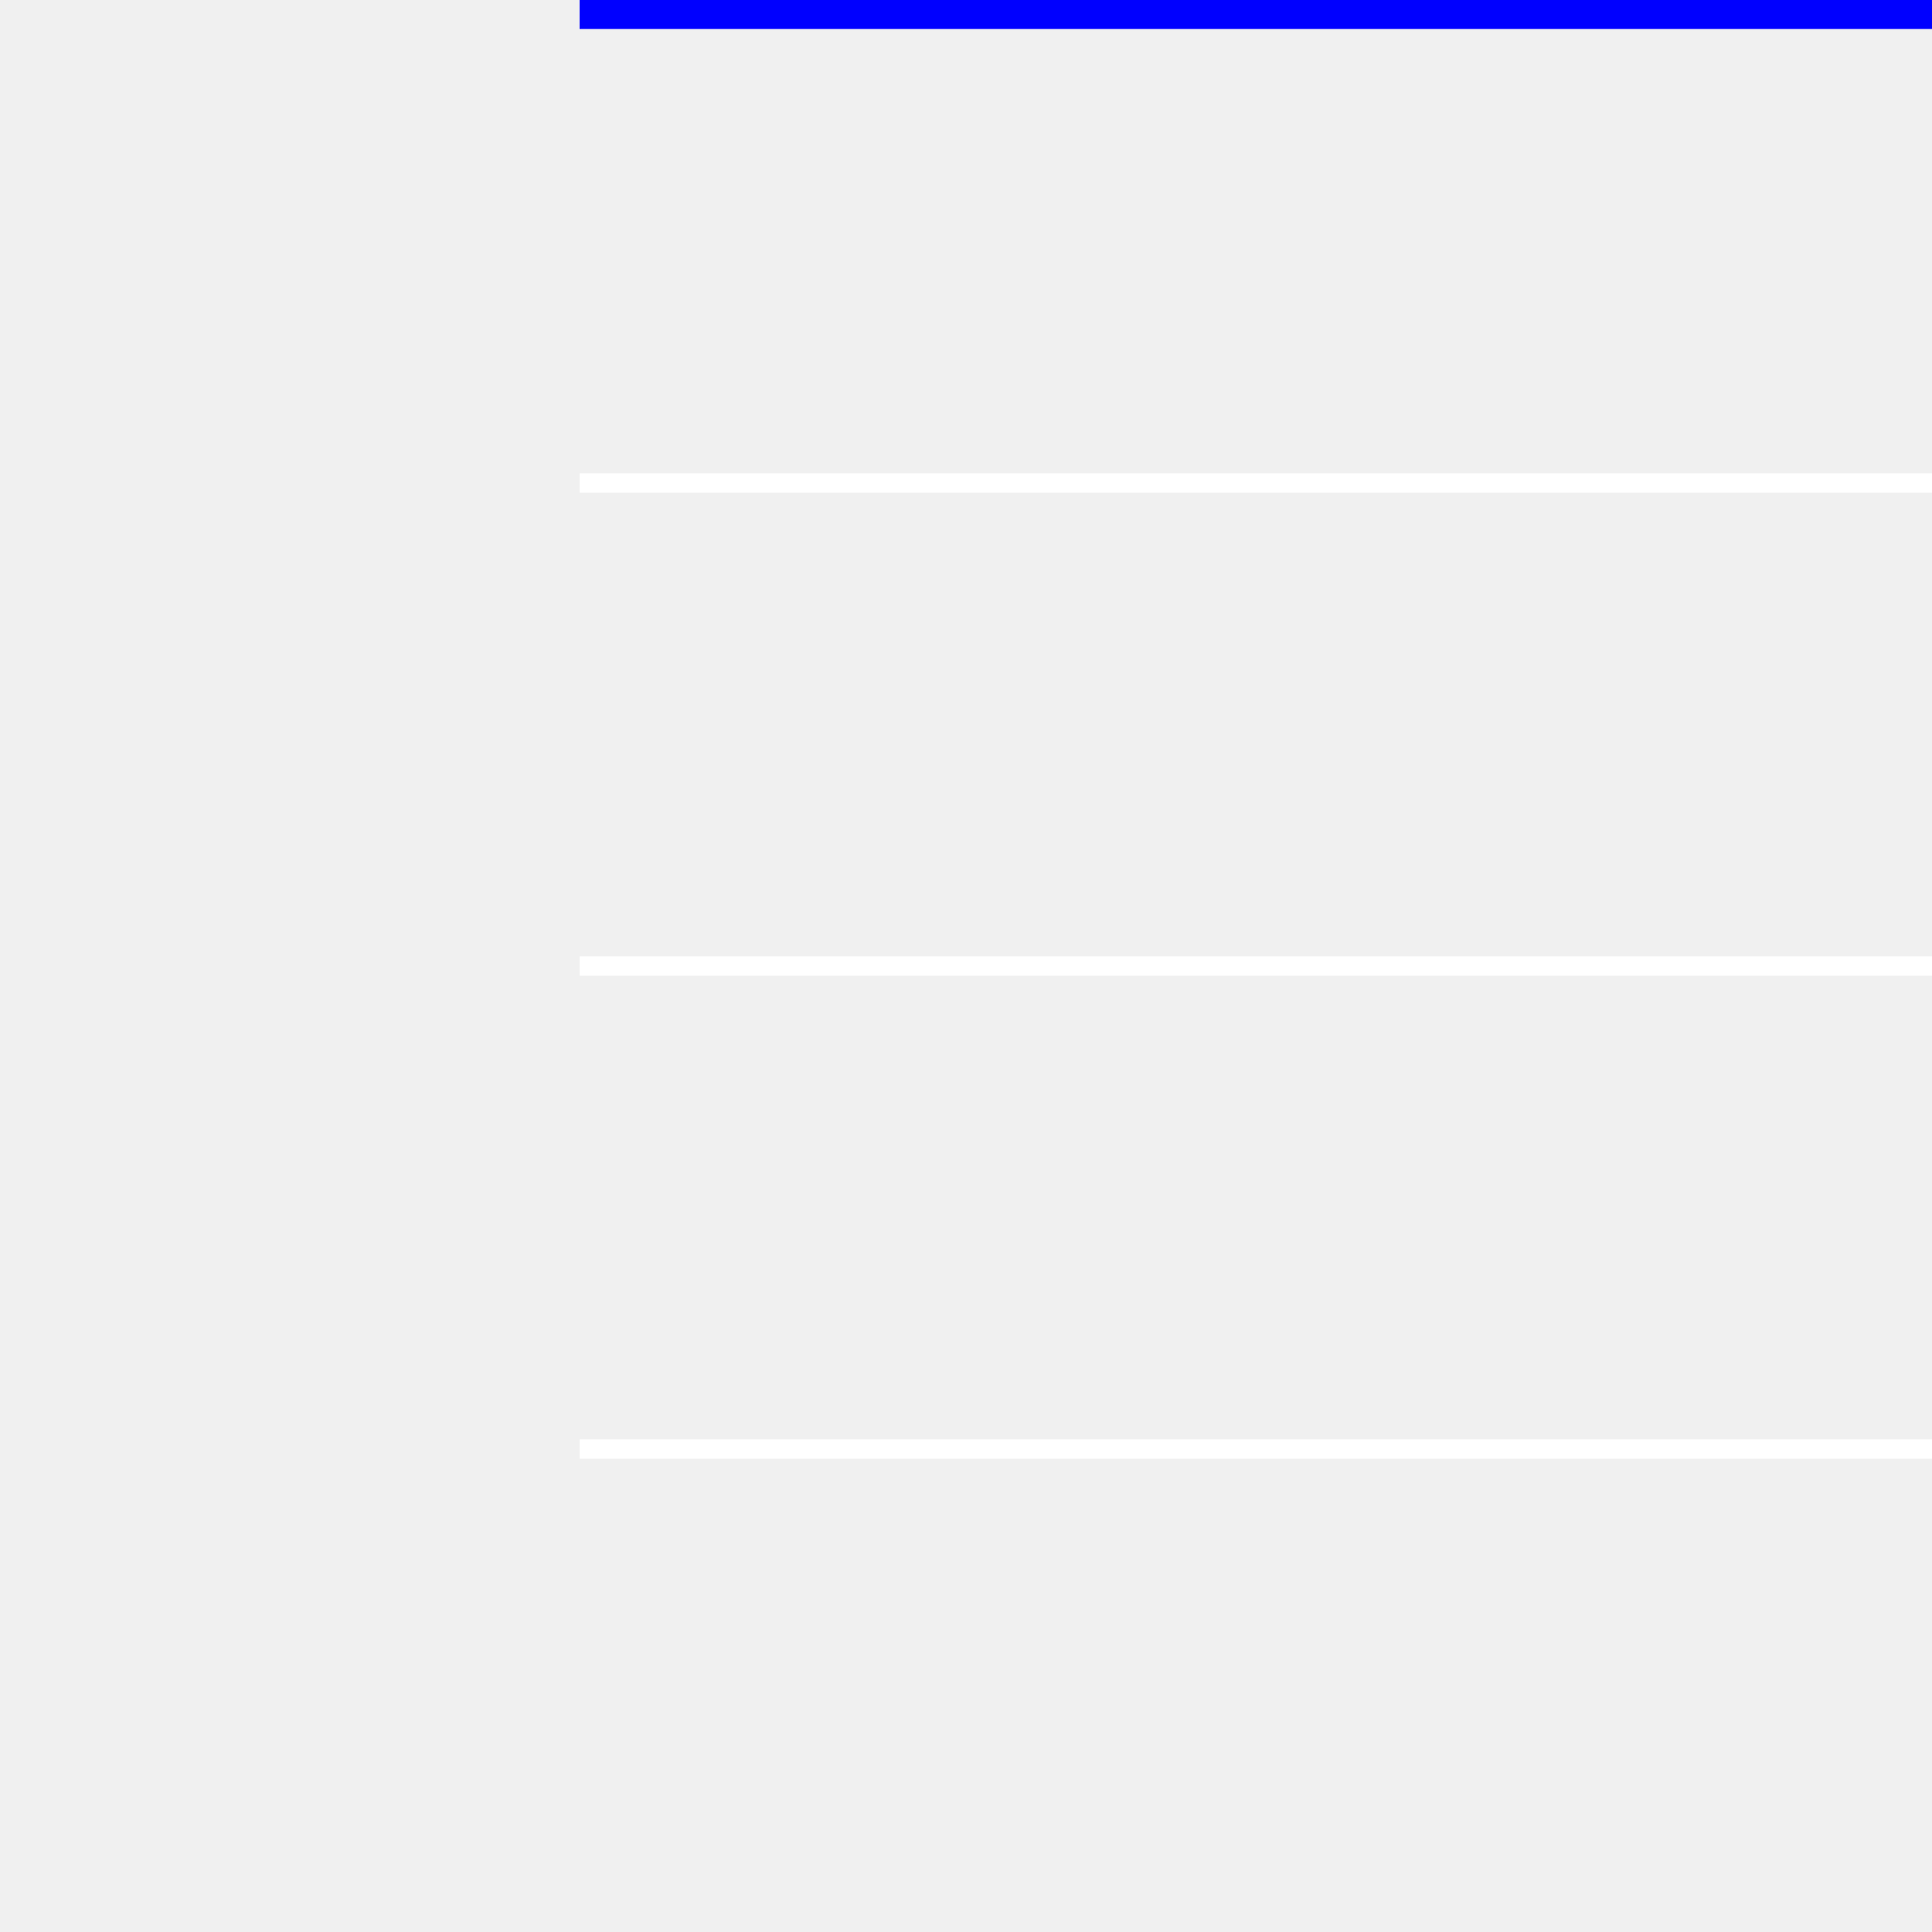
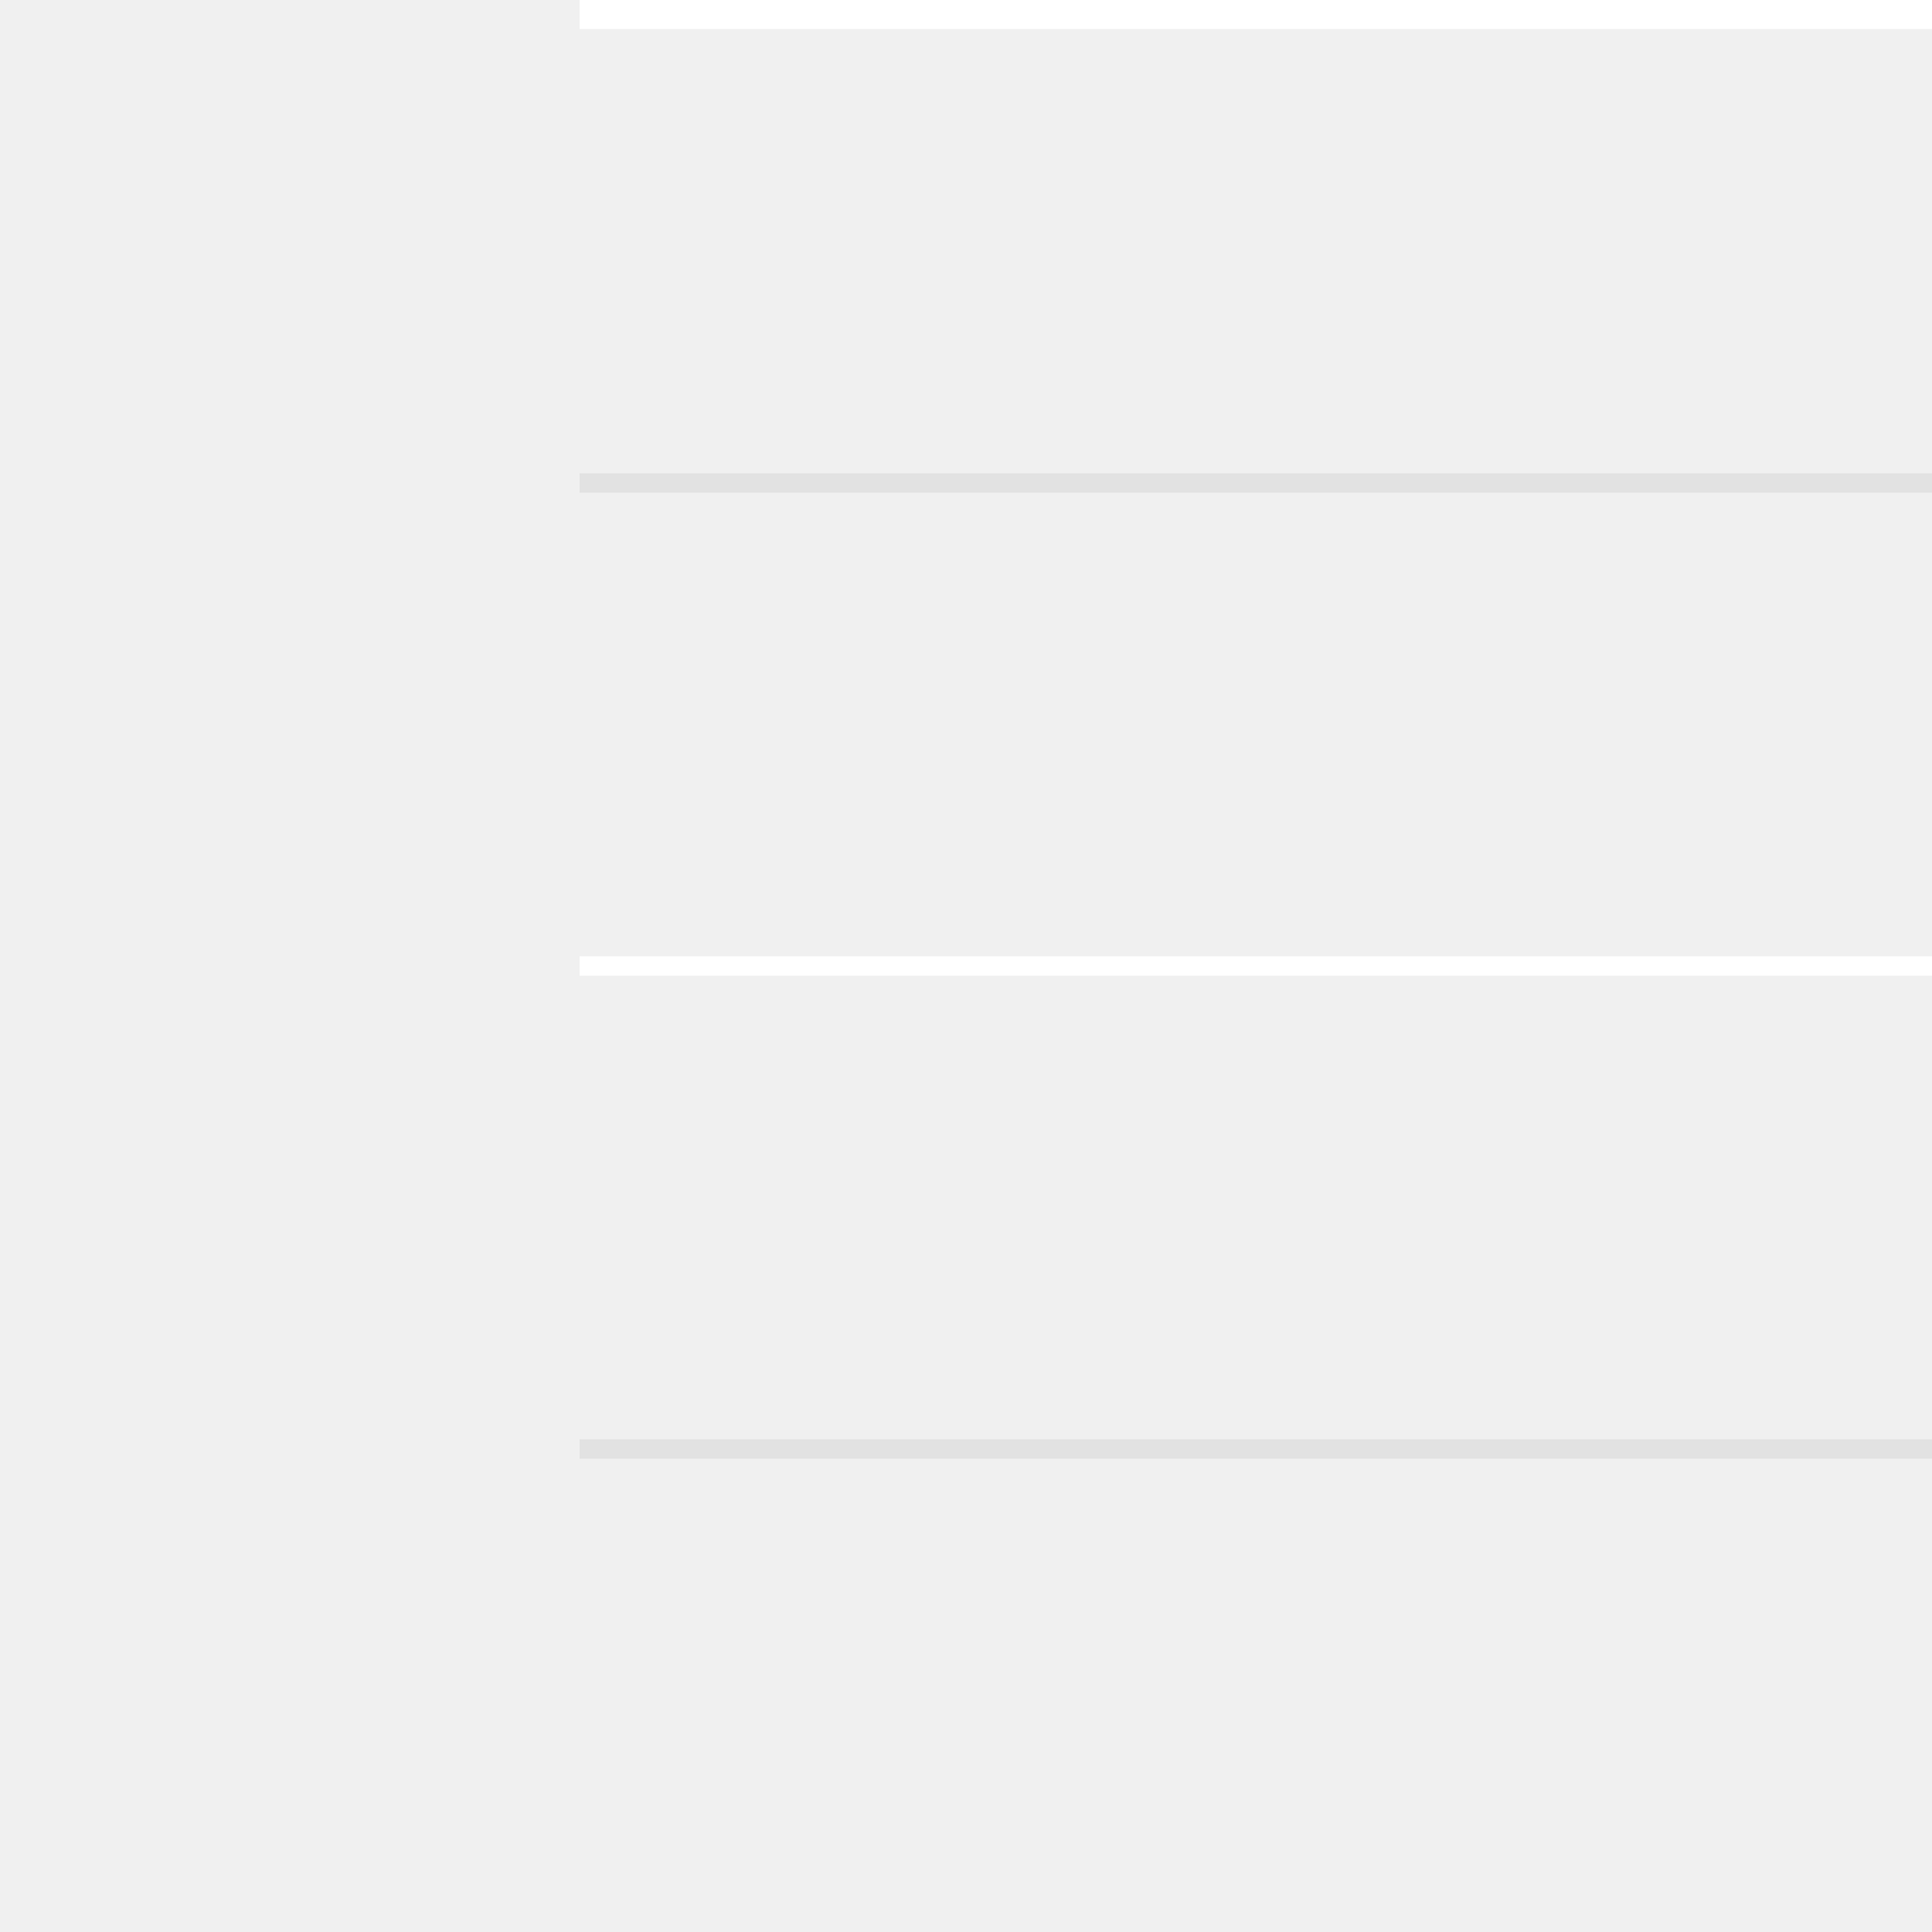
<svg xmlns="http://www.w3.org/2000/svg" height="100" width="100" viewBox="0 0 100 100">
-   <path d="M30 0 L100 0" stroke="blue" stroke-width="3" />
-   <path d="M30 25 L100 25" stroke="white" stroke-width="1" />
+   <path d="M30 0 L100 0" stroke="white" stroke-width="3" />
+   <path d="M30 25 L100 25" stroke="#e2e2e2" stroke-width="1" />
  <path d="M30 50 L100 50" stroke="white" stroke-width="1" />
-   <path d="M30 75 L100 75" stroke="white" stroke-width="1" />
+   <path d="M30 75 L100 75" stroke="#e2e2e2" stroke-width="1" />
</svg>
